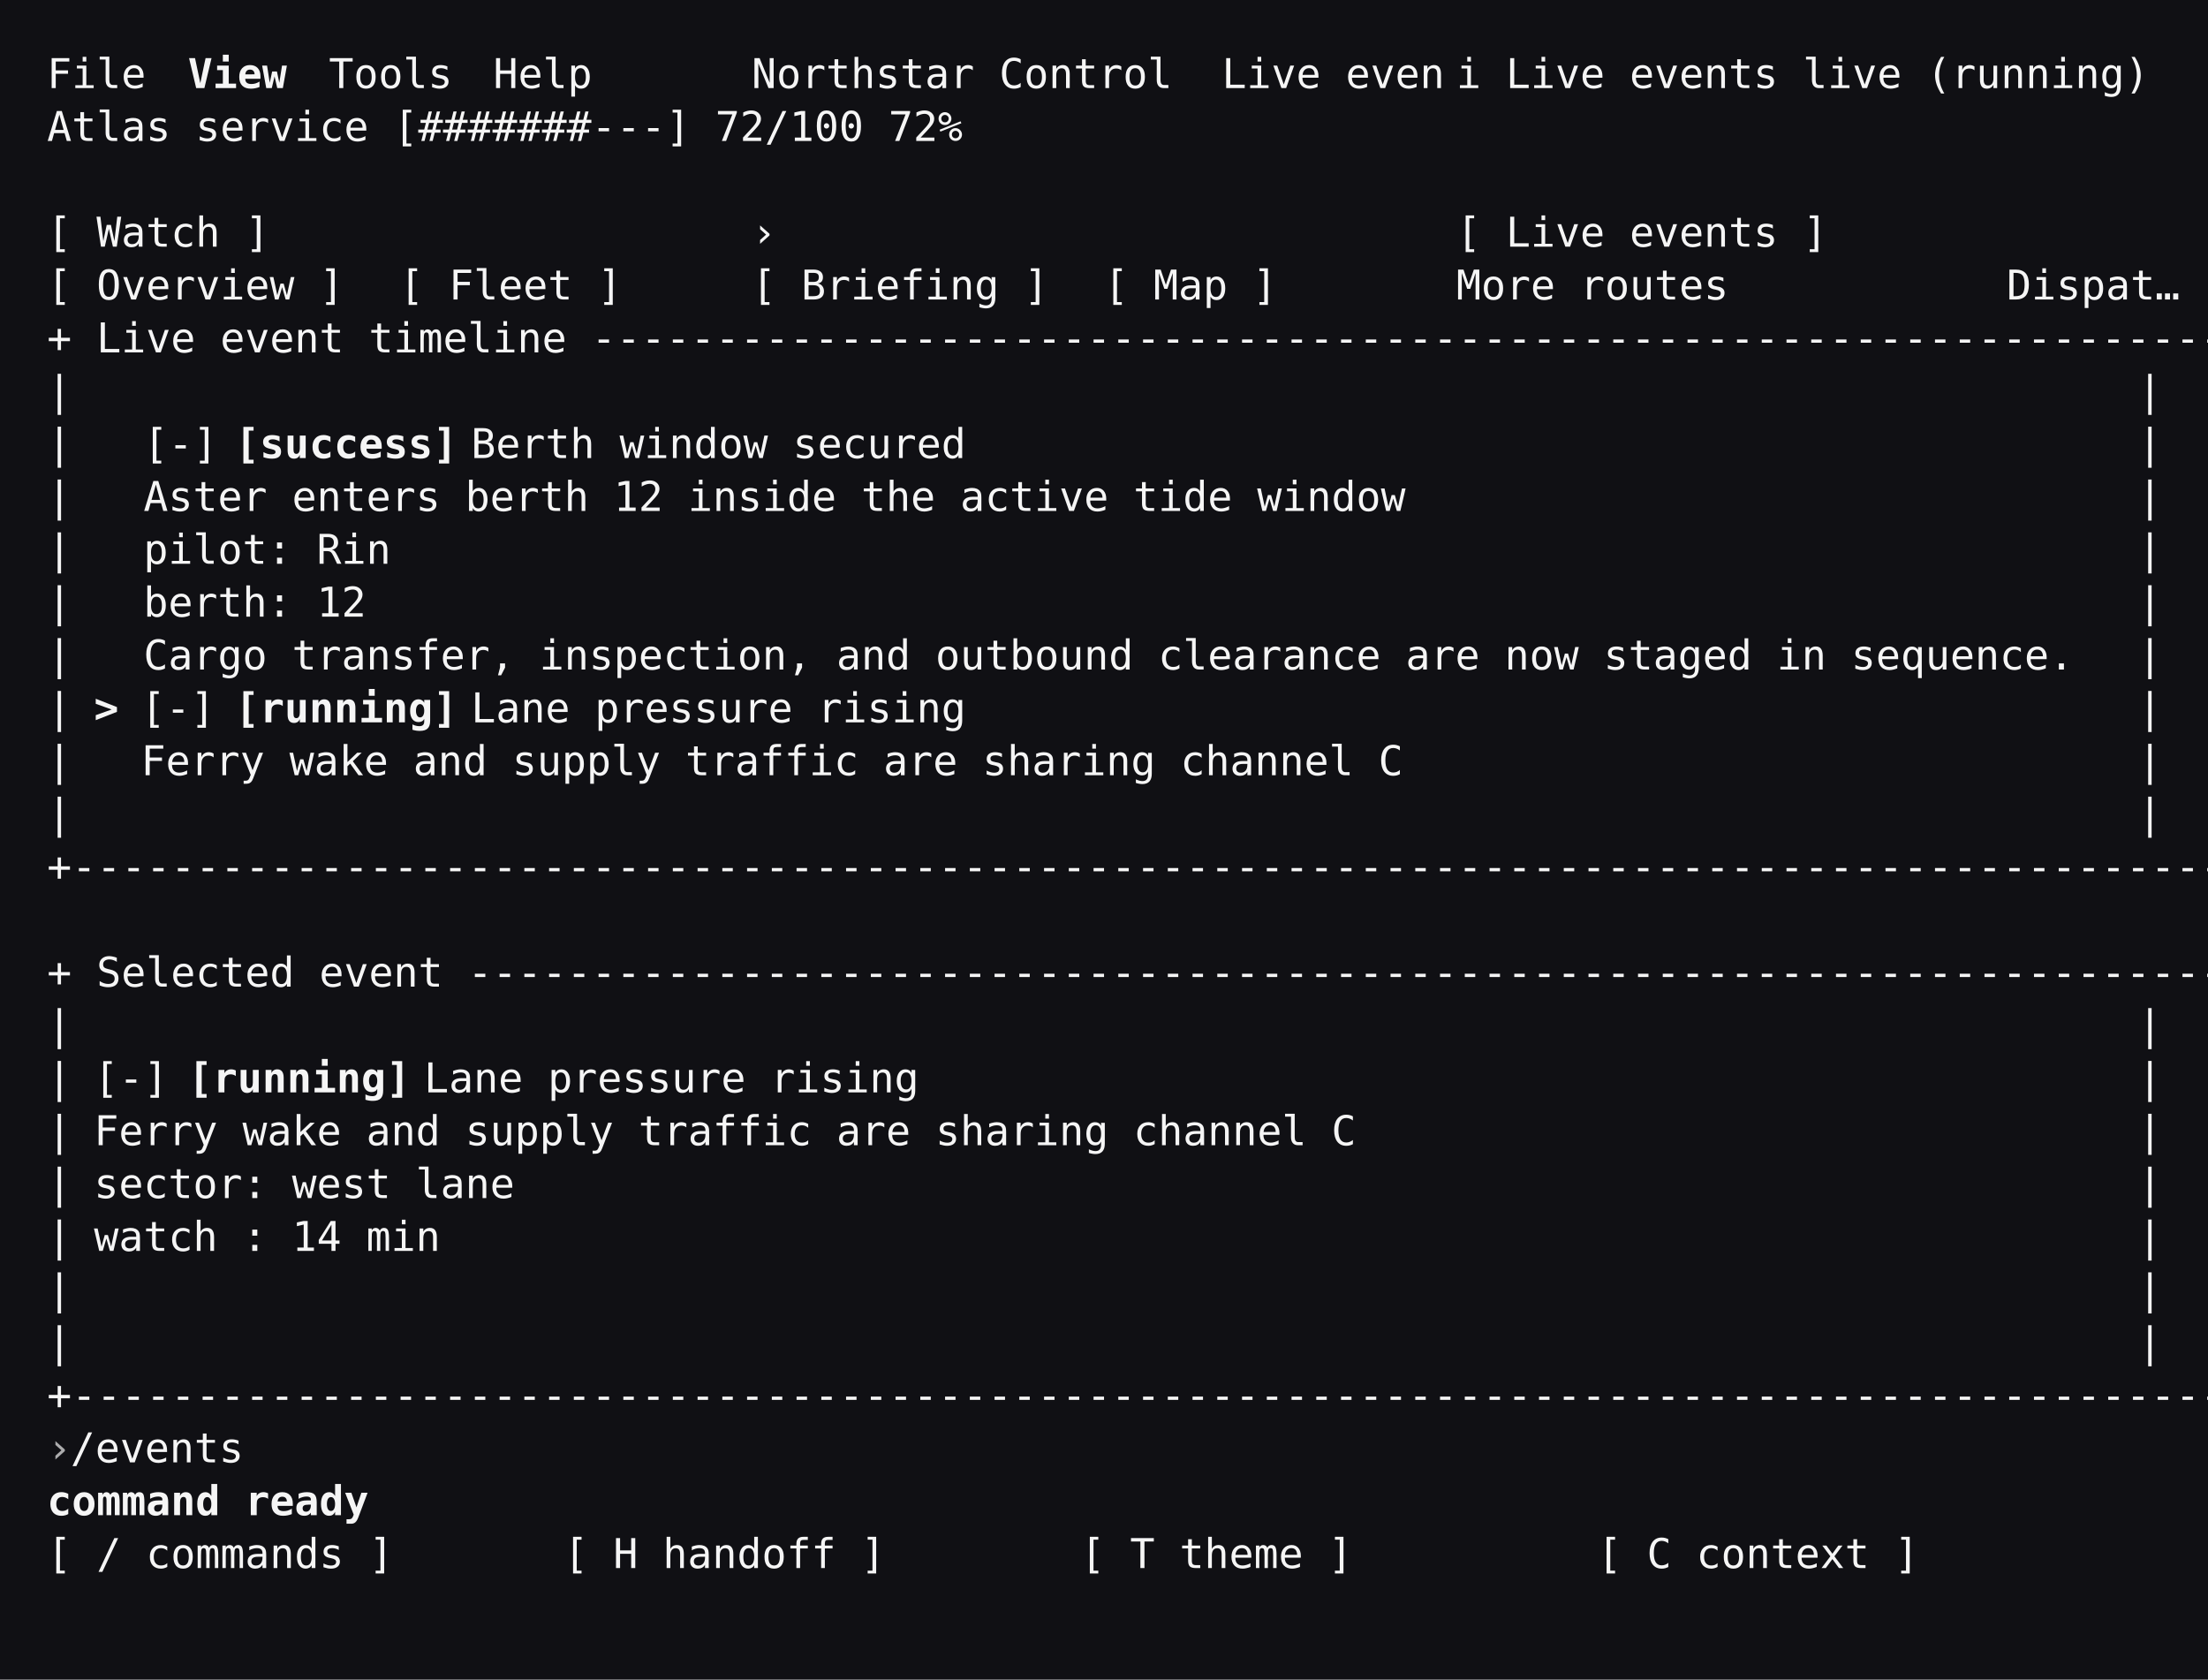
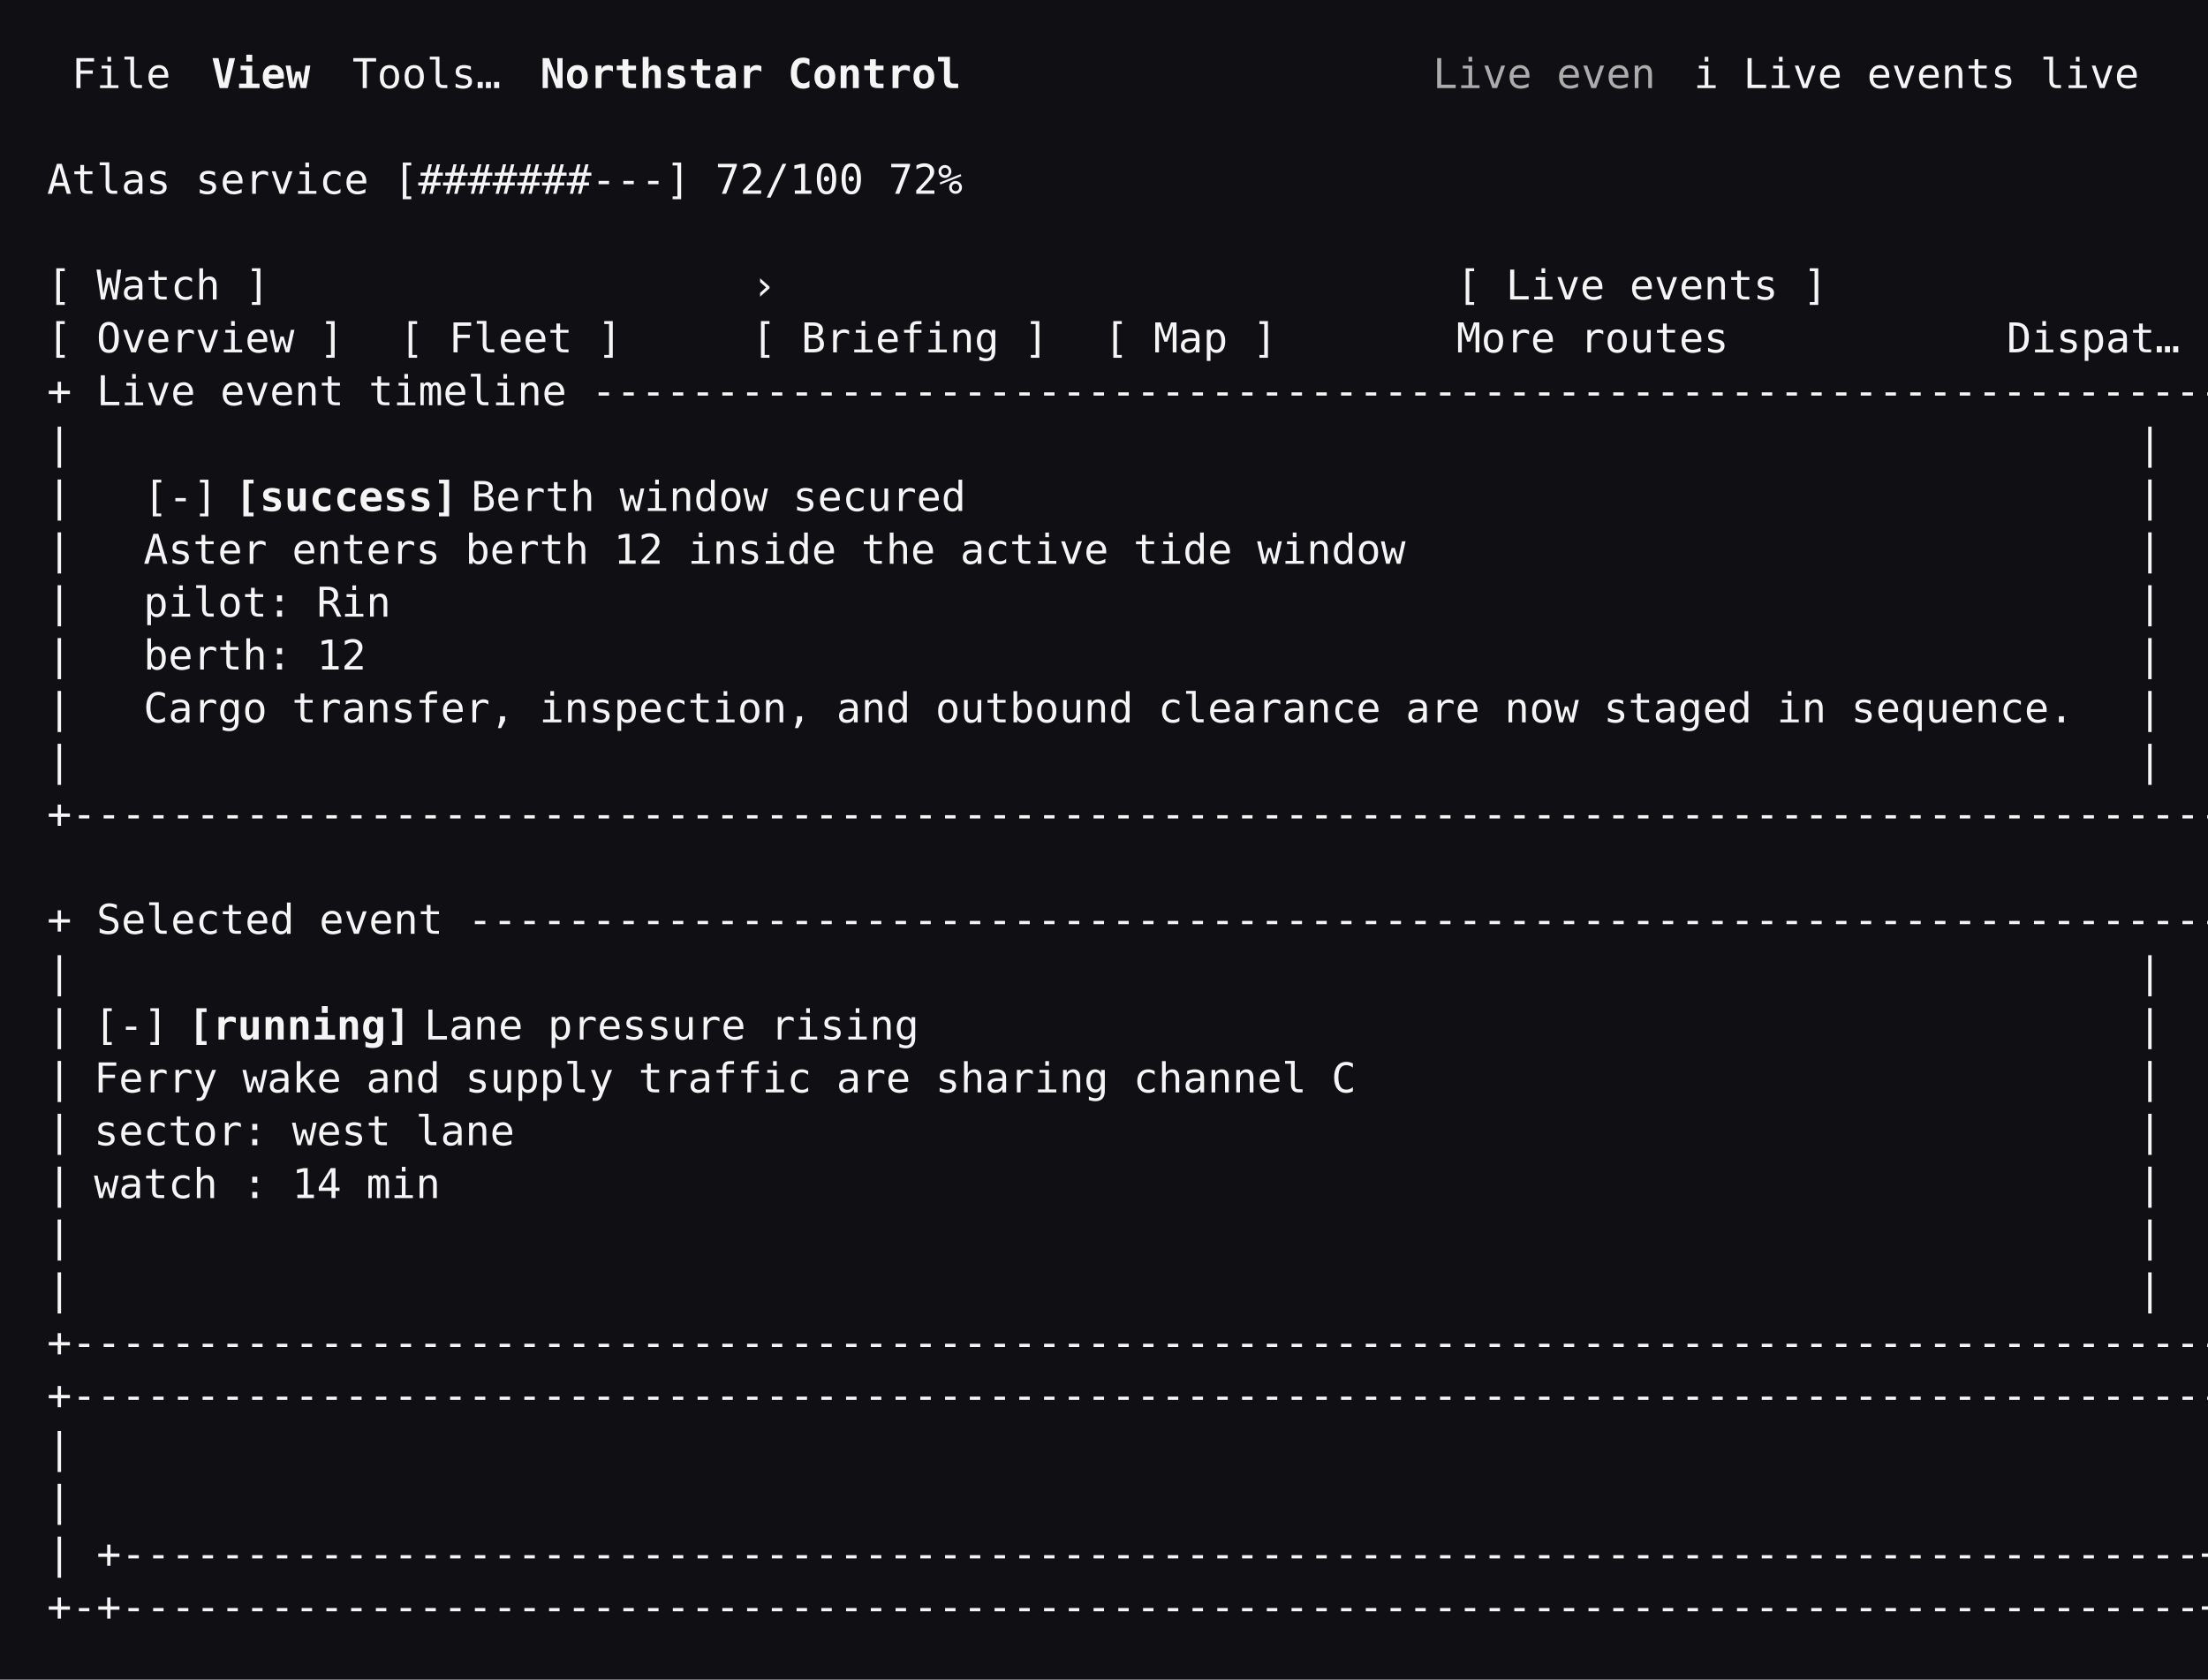
<svg xmlns="http://www.w3.org/2000/svg" width="752" height="572" viewBox="0 0 752 572" xml:space="preserve">
  <rect width="100%" height="100%" fill="#101014" />
-   <text x="16" y="30" fill="#f5f5f5" font-family="ui-monospace,SFMono-Regular,Consolas,monospace" font-size="14">File</text>
-   <text x="48" y="30" fill="#f5f5f5" font-family="ui-monospace,SFMono-Regular,Consolas,monospace" font-size="14" opacity="0.68">  </text>
-   <text x="64" y="30" fill="#f5f5f5" font-family="ui-monospace,SFMono-Regular,Consolas,monospace" font-size="14" font-weight="700">View</text>
-   <text x="96" y="30" fill="#f5f5f5" font-family="ui-monospace,SFMono-Regular,Consolas,monospace" font-size="14" opacity="0.68">  </text>
-   <text x="112" y="30" fill="#f5f5f5" font-family="ui-monospace,SFMono-Regular,Consolas,monospace" font-size="14">Tools</text>
-   <text x="152" y="30" fill="#f5f5f5" font-family="ui-monospace,SFMono-Regular,Consolas,monospace" font-size="14" opacity="0.68">  </text>
-   <text x="168" y="30" fill="#f5f5f5" font-family="ui-monospace,SFMono-Regular,Consolas,monospace" font-size="14">Help</text>
-   <text x="256" y="30" fill="#f5f5f5" font-family="ui-monospace,SFMono-Regular,Consolas,monospace" font-size="14">Northstar Control  Live even</text>
-   <text x="496" y="30" fill="#f5f5f5" font-family="ui-monospace,SFMono-Regular,Consolas,monospace" font-size="14">i Live events live (running)</text>
-   <text x="16" y="48" fill="#f5f5f5" font-family="ui-monospace,SFMono-Regular,Consolas,monospace" font-size="14">Atlas service [#######---] 72/100 72%</text>
-   <text x="16" y="84" fill="#f5f5f5" font-family="ui-monospace,SFMono-Regular,Consolas,monospace" font-size="14">[ Watch ]</text>
-   <text x="256" y="84" fill="#f5f5f5" font-family="ui-monospace,SFMono-Regular,Consolas,monospace" font-size="14">›</text>
-   <text x="496" y="84" fill="#f5f5f5" font-family="ui-monospace,SFMono-Regular,Consolas,monospace" font-size="14">[ Live events ]</text>
-   <text x="16" y="102" fill="#f5f5f5" font-family="ui-monospace,SFMono-Regular,Consolas,monospace" font-size="14">[ Overview ]</text>
-   <text x="136" y="102" fill="#f5f5f5" font-family="ui-monospace,SFMono-Regular,Consolas,monospace" font-size="14">[ Fleet ]</text>
-   <text x="256" y="102" fill="#f5f5f5" font-family="ui-monospace,SFMono-Regular,Consolas,monospace" font-size="14">[ Briefing ]</text>
-   <text x="376" y="102" fill="#f5f5f5" font-family="ui-monospace,SFMono-Regular,Consolas,monospace" font-size="14">[ Map ]</text>
-   <text x="496" y="102" fill="#f5f5f5" font-family="ui-monospace,SFMono-Regular,Consolas,monospace" font-size="14">More routes</text>
-   <text x="616" y="102" fill="#f5f5f5" font-family="ui-monospace,SFMono-Regular,Consolas,monospace" font-size="14">        Dispat…</text>
-   <text x="16" y="120" fill="#f5f5f5" font-family="ui-monospace,SFMono-Regular,Consolas,monospace" font-size="14">+ Live event timeline -------------------------------------------------------------------+</text>
-   <text x="16" y="138" fill="#f5f5f5" font-family="ui-monospace,SFMono-Regular,Consolas,monospace" font-size="14">|</text>
-   <text x="728" y="138" fill="#f5f5f5" font-family="ui-monospace,SFMono-Regular,Consolas,monospace" font-size="14">|</text>
+   <text x="16" y="30" fill="#f5f5f5" font-family="ui-monospace,SFMono-Regular,Consolas,monospace" font-size="14"> File</text>
+   <text x="56" y="30" fill="#f5f5f5" font-family="ui-monospace,SFMono-Regular,Consolas,monospace" font-size="14" opacity="0.68">  </text>
+   <text x="72" y="30" fill="#f5f5f5" font-family="ui-monospace,SFMono-Regular,Consolas,monospace" font-size="14" font-weight="700">View</text>
+   <text x="104" y="30" fill="#f5f5f5" font-family="ui-monospace,SFMono-Regular,Consolas,monospace" font-size="14" opacity="0.68">  </text>
+   <text x="120" y="30" fill="#f5f5f5" font-family="ui-monospace,SFMono-Regular,Consolas,monospace" font-size="14">Tools…  </text>
+   <text x="184" y="30" fill="#f5f5f5" font-family="ui-monospace,SFMono-Regular,Consolas,monospace" font-size="14" font-weight="700">Northstar Control</text>
+   <text x="320" y="30" fill="#f5f5f5" font-family="ui-monospace,SFMono-Regular,Consolas,monospace" font-size="14">                     </text>
+   <text x="488" y="30" fill="#f5f5f5" font-family="ui-monospace,SFMono-Regular,Consolas,monospace" font-size="14" opacity="0.68">Live even</text>
+   <text x="560" y="30" fill="#f5f5f5" font-family="ui-monospace,SFMono-Regular,Consolas,monospace" font-size="14">  i Live events live  </text>
+   <text x="16" y="48" fill="#f5f5f5" font-family="ui-monospace,SFMono-Regular,Consolas,monospace" font-size="14">                                                                                          </text>
+   <text x="16" y="66" fill="#f5f5f5" font-family="ui-monospace,SFMono-Regular,Consolas,monospace" font-size="14">Atlas service [#######---] 72/100 72%</text>
+   <text x="16" y="102" fill="#f5f5f5" font-family="ui-monospace,SFMono-Regular,Consolas,monospace" font-size="14">[ Watch ]</text>
+   <text x="256" y="102" fill="#f5f5f5" font-family="ui-monospace,SFMono-Regular,Consolas,monospace" font-size="14">›</text>
+   <text x="496" y="102" fill="#f5f5f5" font-family="ui-monospace,SFMono-Regular,Consolas,monospace" font-size="14">[ Live events ]</text>
+   <text x="16" y="120" fill="#f5f5f5" font-family="ui-monospace,SFMono-Regular,Consolas,monospace" font-size="14">[ Overview ]</text>
+   <text x="136" y="120" fill="#f5f5f5" font-family="ui-monospace,SFMono-Regular,Consolas,monospace" font-size="14">[ Fleet ]</text>
+   <text x="256" y="120" fill="#f5f5f5" font-family="ui-monospace,SFMono-Regular,Consolas,monospace" font-size="14">[ Briefing ]</text>
+   <text x="376" y="120" fill="#f5f5f5" font-family="ui-monospace,SFMono-Regular,Consolas,monospace" font-size="14">[ Map ]</text>
+   <text x="496" y="120" fill="#f5f5f5" font-family="ui-monospace,SFMono-Regular,Consolas,monospace" font-size="14">More routes</text>
+   <text x="616" y="120" fill="#f5f5f5" font-family="ui-monospace,SFMono-Regular,Consolas,monospace" font-size="14">        Dispat…</text>
+   <text x="16" y="138" fill="#f5f5f5" font-family="ui-monospace,SFMono-Regular,Consolas,monospace" font-size="14">+ Live event timeline -------------------------------------------------------------------+</text>
  <text x="16" y="156" fill="#f5f5f5" font-family="ui-monospace,SFMono-Regular,Consolas,monospace" font-size="14">|</text>
-   <text x="32" y="156" fill="#f5f5f5" font-family="ui-monospace,SFMono-Regular,Consolas,monospace" font-size="14">  [-] </text>
-   <text x="80" y="156" fill="#f5f5f5" font-family="ui-monospace,SFMono-Regular,Consolas,monospace" font-size="14" font-weight="700">[success]</text>
-   <text x="152" y="156" fill="#f5f5f5" font-family="ui-monospace,SFMono-Regular,Consolas,monospace" font-size="14"> Berth window secured</text>
  <text x="728" y="156" fill="#f5f5f5" font-family="ui-monospace,SFMono-Regular,Consolas,monospace" font-size="14">|</text>
  <text x="16" y="174" fill="#f5f5f5" font-family="ui-monospace,SFMono-Regular,Consolas,monospace" font-size="14">|</text>
-   <text x="32" y="174" fill="#f5f5f5" font-family="ui-monospace,SFMono-Regular,Consolas,monospace" font-size="14">  Aster enters berth 12 inside the active tide window</text>
+   <text x="32" y="174" fill="#f5f5f5" font-family="ui-monospace,SFMono-Regular,Consolas,monospace" font-size="14">  [-] </text>
+   <text x="80" y="174" fill="#f5f5f5" font-family="ui-monospace,SFMono-Regular,Consolas,monospace" font-size="14" font-weight="700">[success]</text>
+   <text x="152" y="174" fill="#f5f5f5" font-family="ui-monospace,SFMono-Regular,Consolas,monospace" font-size="14"> Berth window secured</text>
  <text x="728" y="174" fill="#f5f5f5" font-family="ui-monospace,SFMono-Regular,Consolas,monospace" font-size="14">|</text>
  <text x="16" y="192" fill="#f5f5f5" font-family="ui-monospace,SFMono-Regular,Consolas,monospace" font-size="14">|</text>
-   <text x="32" y="192" fill="#f5f5f5" font-family="ui-monospace,SFMono-Regular,Consolas,monospace" font-size="14">  pilot: Rin</text>
+   <text x="32" y="192" fill="#f5f5f5" font-family="ui-monospace,SFMono-Regular,Consolas,monospace" font-size="14">  Aster enters berth 12 inside the active tide window</text>
  <text x="728" y="192" fill="#f5f5f5" font-family="ui-monospace,SFMono-Regular,Consolas,monospace" font-size="14">|</text>
  <text x="16" y="210" fill="#f5f5f5" font-family="ui-monospace,SFMono-Regular,Consolas,monospace" font-size="14">|</text>
-   <text x="32" y="210" fill="#f5f5f5" font-family="ui-monospace,SFMono-Regular,Consolas,monospace" font-size="14">  berth: 12</text>
+   <text x="32" y="210" fill="#f5f5f5" font-family="ui-monospace,SFMono-Regular,Consolas,monospace" font-size="14">  pilot: Rin</text>
  <text x="728" y="210" fill="#f5f5f5" font-family="ui-monospace,SFMono-Regular,Consolas,monospace" font-size="14">|</text>
  <text x="16" y="228" fill="#f5f5f5" font-family="ui-monospace,SFMono-Regular,Consolas,monospace" font-size="14">|</text>
-   <text x="32" y="228" fill="#f5f5f5" font-family="ui-monospace,SFMono-Regular,Consolas,monospace" font-size="14">  Cargo transfer, inspection, and outbound clearance are now staged in sequence.</text>
+   <text x="32" y="228" fill="#f5f5f5" font-family="ui-monospace,SFMono-Regular,Consolas,monospace" font-size="14">  berth: 12</text>
  <text x="728" y="228" fill="#f5f5f5" font-family="ui-monospace,SFMono-Regular,Consolas,monospace" font-size="14">|</text>
  <text x="16" y="246" fill="#f5f5f5" font-family="ui-monospace,SFMono-Regular,Consolas,monospace" font-size="14">|</text>
-   <text x="32" y="246" fill="#f5f5f5" font-family="ui-monospace,SFMono-Regular,Consolas,monospace" font-size="14" font-weight="700">&gt; </text>
-   <text x="48" y="246" fill="#f5f5f5" font-family="ui-monospace,SFMono-Regular,Consolas,monospace" font-size="14">[-] </text>
-   <text x="80" y="246" fill="#f5f5f5" font-family="ui-monospace,SFMono-Regular,Consolas,monospace" font-size="14" font-weight="700">[running]</text>
-   <text x="152" y="246" fill="#f5f5f5" font-family="ui-monospace,SFMono-Regular,Consolas,monospace" font-size="14"> Lane pressure rising</text>
+   <text x="32" y="246" fill="#f5f5f5" font-family="ui-monospace,SFMono-Regular,Consolas,monospace" font-size="14">  Cargo transfer, inspection, and outbound clearance are now staged in sequence.</text>
  <text x="728" y="246" fill="#f5f5f5" font-family="ui-monospace,SFMono-Regular,Consolas,monospace" font-size="14">|</text>
  <text x="16" y="264" fill="#f5f5f5" font-family="ui-monospace,SFMono-Regular,Consolas,monospace" font-size="14">|</text>
-   <text x="32" y="264" fill="#f5f5f5" font-family="ui-monospace,SFMono-Regular,Consolas,monospace" font-size="14" font-weight="700">  </text>
-   <text x="48" y="264" fill="#f5f5f5" font-family="ui-monospace,SFMono-Regular,Consolas,monospace" font-size="14">Ferry wake and supply traffic are sharing channel C</text>
  <text x="728" y="264" fill="#f5f5f5" font-family="ui-monospace,SFMono-Regular,Consolas,monospace" font-size="14">|</text>
-   <text x="16" y="282" fill="#f5f5f5" font-family="ui-monospace,SFMono-Regular,Consolas,monospace" font-size="14">|</text>
-   <text x="728" y="282" fill="#f5f5f5" font-family="ui-monospace,SFMono-Regular,Consolas,monospace" font-size="14">|</text>
-   <text x="16" y="300" fill="#f5f5f5" font-family="ui-monospace,SFMono-Regular,Consolas,monospace" font-size="14">+----------------------------------------------------------------------------------------+</text>
-   <text x="16" y="336" fill="#f5f5f5" font-family="ui-monospace,SFMono-Regular,Consolas,monospace" font-size="14">+ Selected event ------------------------------------------------------------------------+</text>
+   <text x="16" y="282" fill="#f5f5f5" font-family="ui-monospace,SFMono-Regular,Consolas,monospace" font-size="14">+----------------------------------------------------------------------------------------+</text>
+   <text x="16" y="318" fill="#f5f5f5" font-family="ui-monospace,SFMono-Regular,Consolas,monospace" font-size="14">+ Selected event ------------------------------------------------------------------------+</text>
+   <text x="16" y="336" fill="#f5f5f5" font-family="ui-monospace,SFMono-Regular,Consolas,monospace" font-size="14">|</text>
+   <text x="728" y="336" fill="#f5f5f5" font-family="ui-monospace,SFMono-Regular,Consolas,monospace" font-size="14">|</text>
  <text x="16" y="354" fill="#f5f5f5" font-family="ui-monospace,SFMono-Regular,Consolas,monospace" font-size="14">|</text>
+   <text x="32" y="354" fill="#f5f5f5" font-family="ui-monospace,SFMono-Regular,Consolas,monospace" font-size="14">[-] </text>
+   <text x="64" y="354" fill="#f5f5f5" font-family="ui-monospace,SFMono-Regular,Consolas,monospace" font-size="14" font-weight="700">[running]</text>
+   <text x="136" y="354" fill="#f5f5f5" font-family="ui-monospace,SFMono-Regular,Consolas,monospace" font-size="14"> Lane pressure rising</text>
  <text x="728" y="354" fill="#f5f5f5" font-family="ui-monospace,SFMono-Regular,Consolas,monospace" font-size="14">|</text>
  <text x="16" y="372" fill="#f5f5f5" font-family="ui-monospace,SFMono-Regular,Consolas,monospace" font-size="14">|</text>
-   <text x="32" y="372" fill="#f5f5f5" font-family="ui-monospace,SFMono-Regular,Consolas,monospace" font-size="14">[-] </text>
-   <text x="64" y="372" fill="#f5f5f5" font-family="ui-monospace,SFMono-Regular,Consolas,monospace" font-size="14" font-weight="700">[running]</text>
-   <text x="136" y="372" fill="#f5f5f5" font-family="ui-monospace,SFMono-Regular,Consolas,monospace" font-size="14"> Lane pressure rising</text>
+   <text x="32" y="372" fill="#f5f5f5" font-family="ui-monospace,SFMono-Regular,Consolas,monospace" font-size="14">Ferry wake and supply traffic are sharing channel C</text>
  <text x="728" y="372" fill="#f5f5f5" font-family="ui-monospace,SFMono-Regular,Consolas,monospace" font-size="14">|</text>
  <text x="16" y="390" fill="#f5f5f5" font-family="ui-monospace,SFMono-Regular,Consolas,monospace" font-size="14">|</text>
-   <text x="32" y="390" fill="#f5f5f5" font-family="ui-monospace,SFMono-Regular,Consolas,monospace" font-size="14">Ferry wake and supply traffic are sharing channel C</text>
+   <text x="32" y="390" fill="#f5f5f5" font-family="ui-monospace,SFMono-Regular,Consolas,monospace" font-size="14">sector: west lane</text>
  <text x="728" y="390" fill="#f5f5f5" font-family="ui-monospace,SFMono-Regular,Consolas,monospace" font-size="14">|</text>
  <text x="16" y="408" fill="#f5f5f5" font-family="ui-monospace,SFMono-Regular,Consolas,monospace" font-size="14">|</text>
-   <text x="32" y="408" fill="#f5f5f5" font-family="ui-monospace,SFMono-Regular,Consolas,monospace" font-size="14">sector: west lane</text>
+   <text x="32" y="408" fill="#f5f5f5" font-family="ui-monospace,SFMono-Regular,Consolas,monospace" font-size="14">watch : 14 min</text>
  <text x="728" y="408" fill="#f5f5f5" font-family="ui-monospace,SFMono-Regular,Consolas,monospace" font-size="14">|</text>
  <text x="16" y="426" fill="#f5f5f5" font-family="ui-monospace,SFMono-Regular,Consolas,monospace" font-size="14">|</text>
-   <text x="32" y="426" fill="#f5f5f5" font-family="ui-monospace,SFMono-Regular,Consolas,monospace" font-size="14">watch : 14 min</text>
  <text x="728" y="426" fill="#f5f5f5" font-family="ui-monospace,SFMono-Regular,Consolas,monospace" font-size="14">|</text>
  <text x="16" y="444" fill="#f5f5f5" font-family="ui-monospace,SFMono-Regular,Consolas,monospace" font-size="14">|</text>
  <text x="728" y="444" fill="#f5f5f5" font-family="ui-monospace,SFMono-Regular,Consolas,monospace" font-size="14">|</text>
-   <text x="16" y="462" fill="#f5f5f5" font-family="ui-monospace,SFMono-Regular,Consolas,monospace" font-size="14">|</text>
-   <text x="728" y="462" fill="#f5f5f5" font-family="ui-monospace,SFMono-Regular,Consolas,monospace" font-size="14">|</text>
+   <text x="16" y="462" fill="#f5f5f5" font-family="ui-monospace,SFMono-Regular,Consolas,monospace" font-size="14">+----------------------------------------------------------------------------------------+</text>
  <text x="16" y="480" fill="#f5f5f5" font-family="ui-monospace,SFMono-Regular,Consolas,monospace" font-size="14">+----------------------------------------------------------------------------------------+</text>
-   <text x="16" y="498" fill="#f5f5f5" font-family="ui-monospace,SFMono-Regular,Consolas,monospace" font-size="14" opacity="0.68">›</text>
-   <text x="24" y="498" fill="#f5f5f5" font-family="ui-monospace,SFMono-Regular,Consolas,monospace" font-size="14">/events</text>
-   <text x="16" y="516" fill="#f5f5f5" font-family="ui-monospace,SFMono-Regular,Consolas,monospace" font-size="14" font-weight="700">command ready</text>
-   <text x="16" y="534" fill="#f5f5f5" font-family="ui-monospace,SFMono-Regular,Consolas,monospace" font-size="14">[ / commands ]</text>
-   <text x="192" y="534" fill="#f5f5f5" font-family="ui-monospace,SFMono-Regular,Consolas,monospace" font-size="14">[ H handoff ]</text>
-   <text x="368" y="534" fill="#f5f5f5" font-family="ui-monospace,SFMono-Regular,Consolas,monospace" font-size="14">[ T theme ]</text>
-   <text x="544" y="534" fill="#f5f5f5" font-family="ui-monospace,SFMono-Regular,Consolas,monospace" font-size="14">[ C context ]</text>
+   <text x="16" y="498" fill="#f5f5f5" font-family="ui-monospace,SFMono-Regular,Consolas,monospace" font-size="14">|                                                                                        |</text>
+   <text x="16" y="516" fill="#f5f5f5" font-family="ui-monospace,SFMono-Regular,Consolas,monospace" font-size="14">|                                                                                        |</text>
+   <text x="16" y="534" fill="#f5f5f5" font-family="ui-monospace,SFMono-Regular,Consolas,monospace" font-size="14">| +------------------------------------------------------------------------------------+ |</text>
+   <text x="16" y="552" fill="#f5f5f5" font-family="ui-monospace,SFMono-Regular,Consolas,monospace" font-size="14">+-+------------------------------------------------------------------------------------+-+</text>
</svg>
